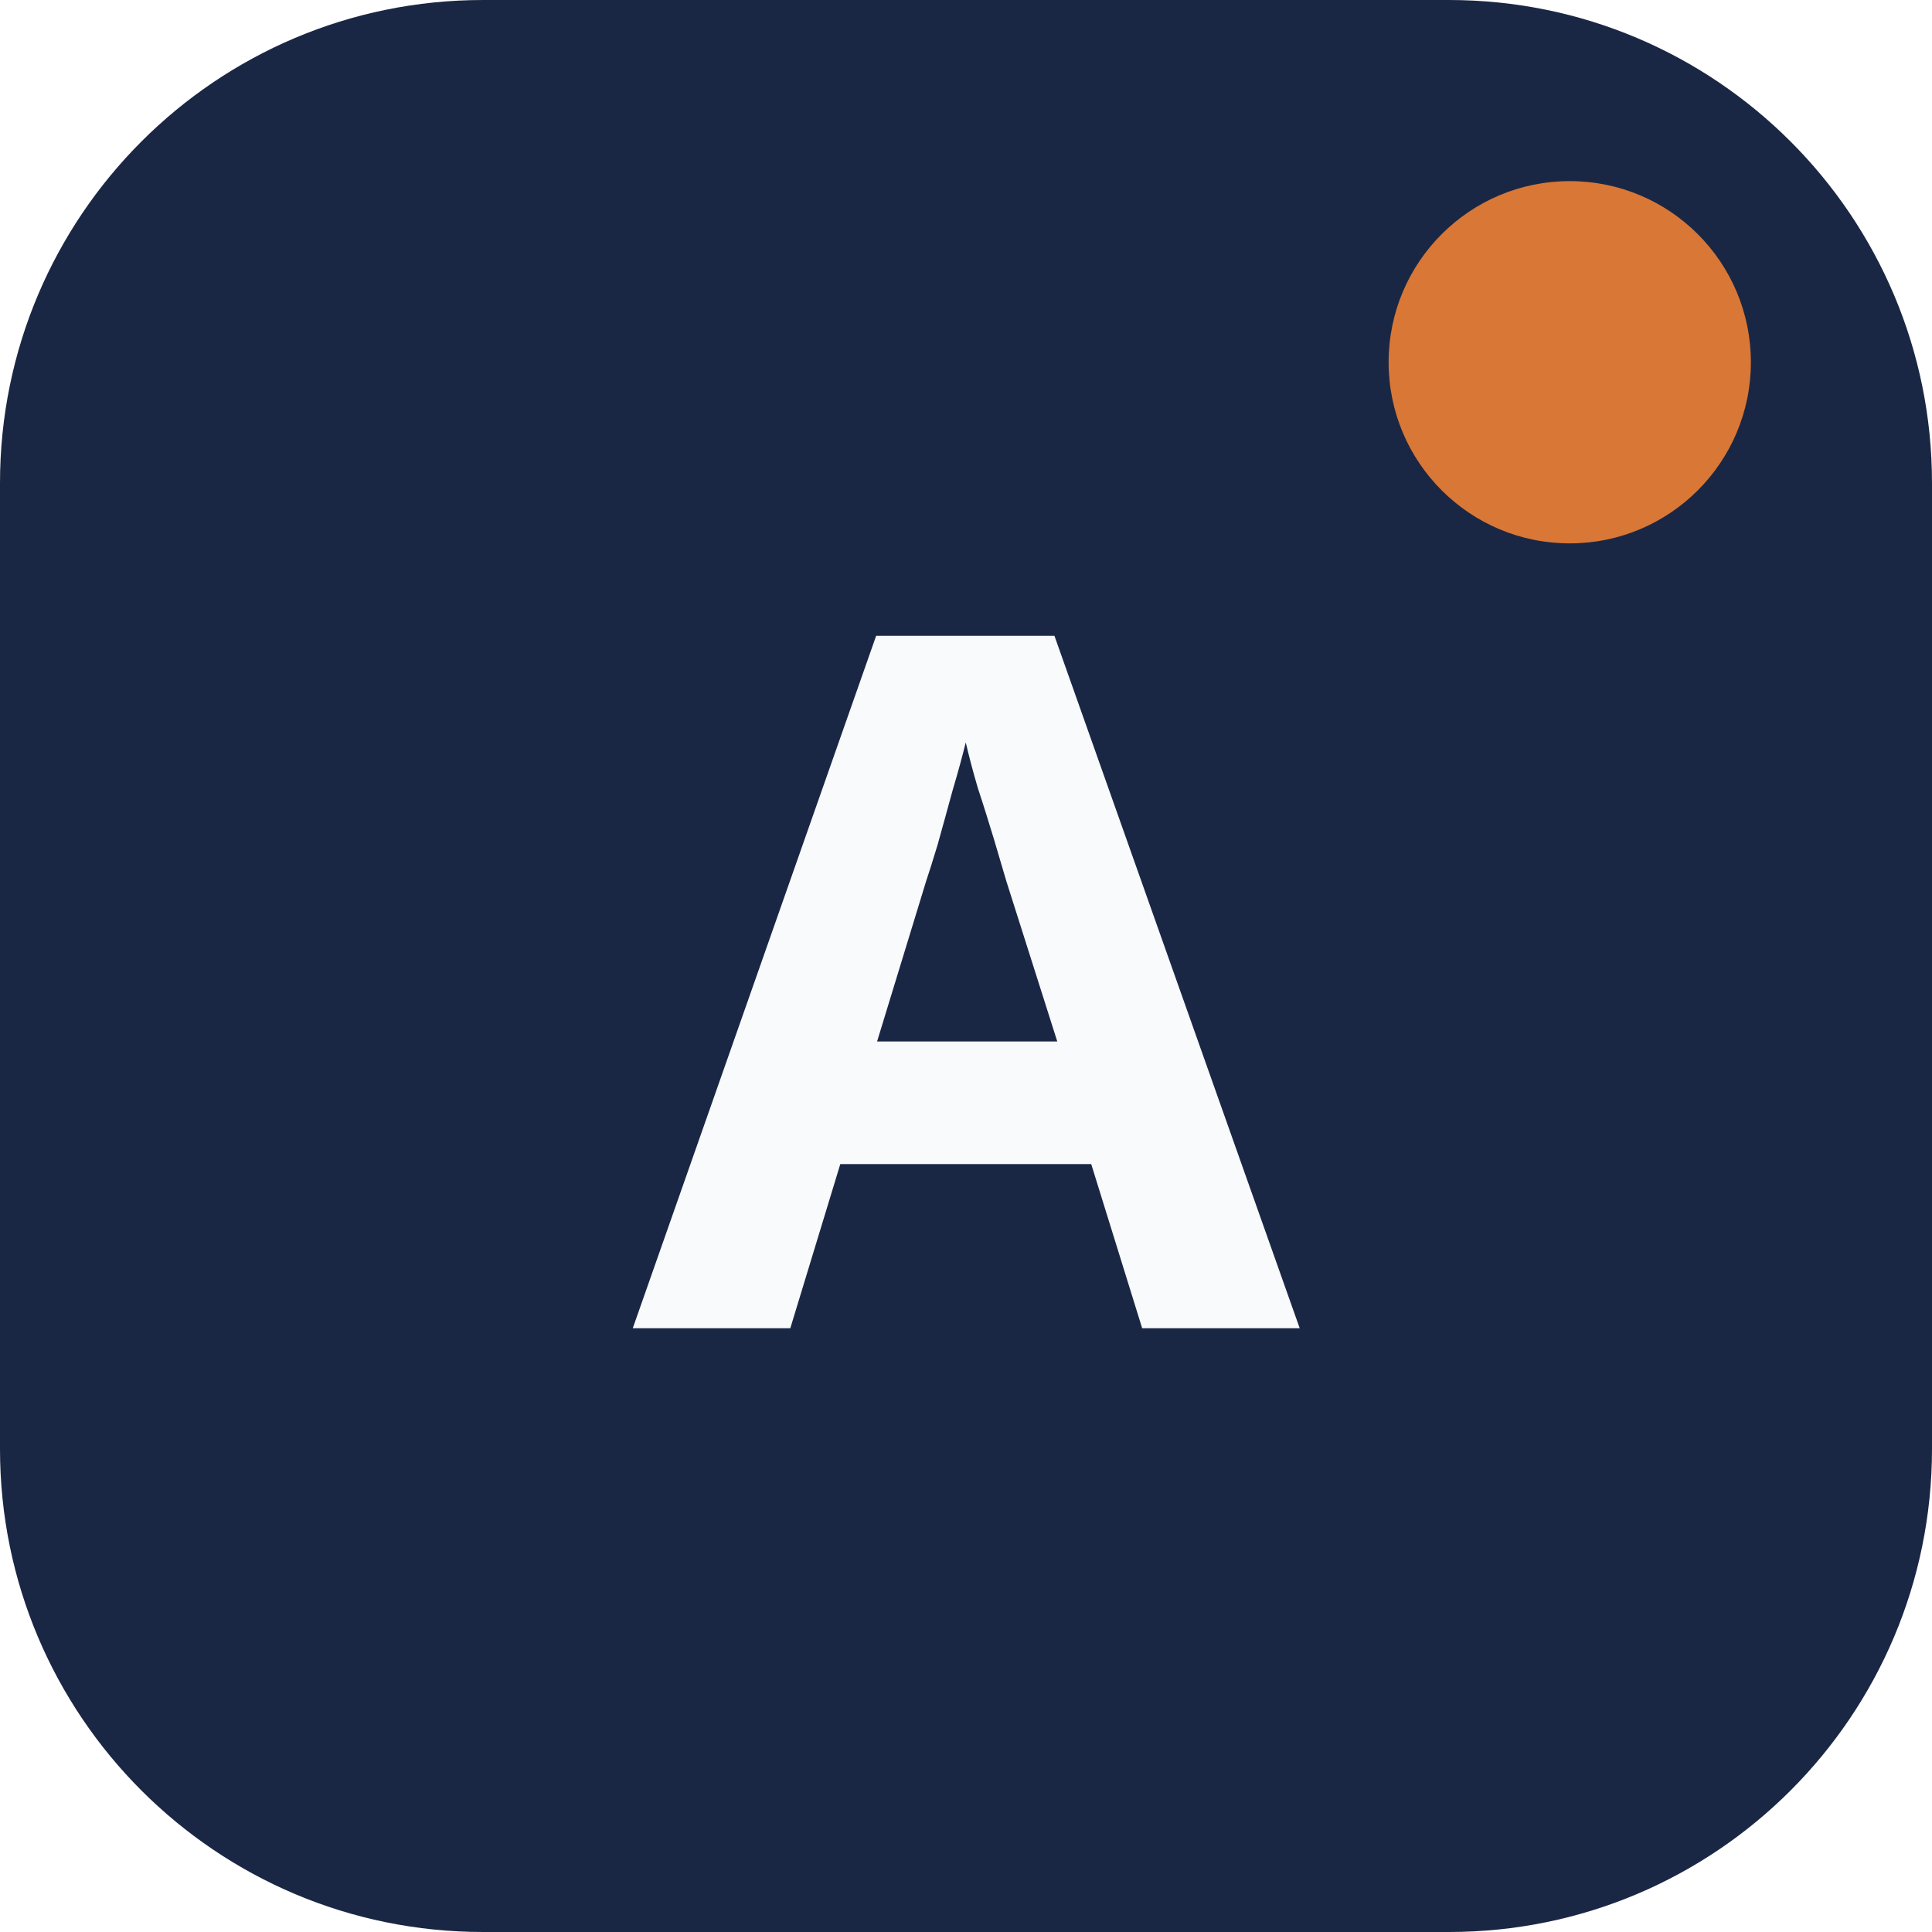
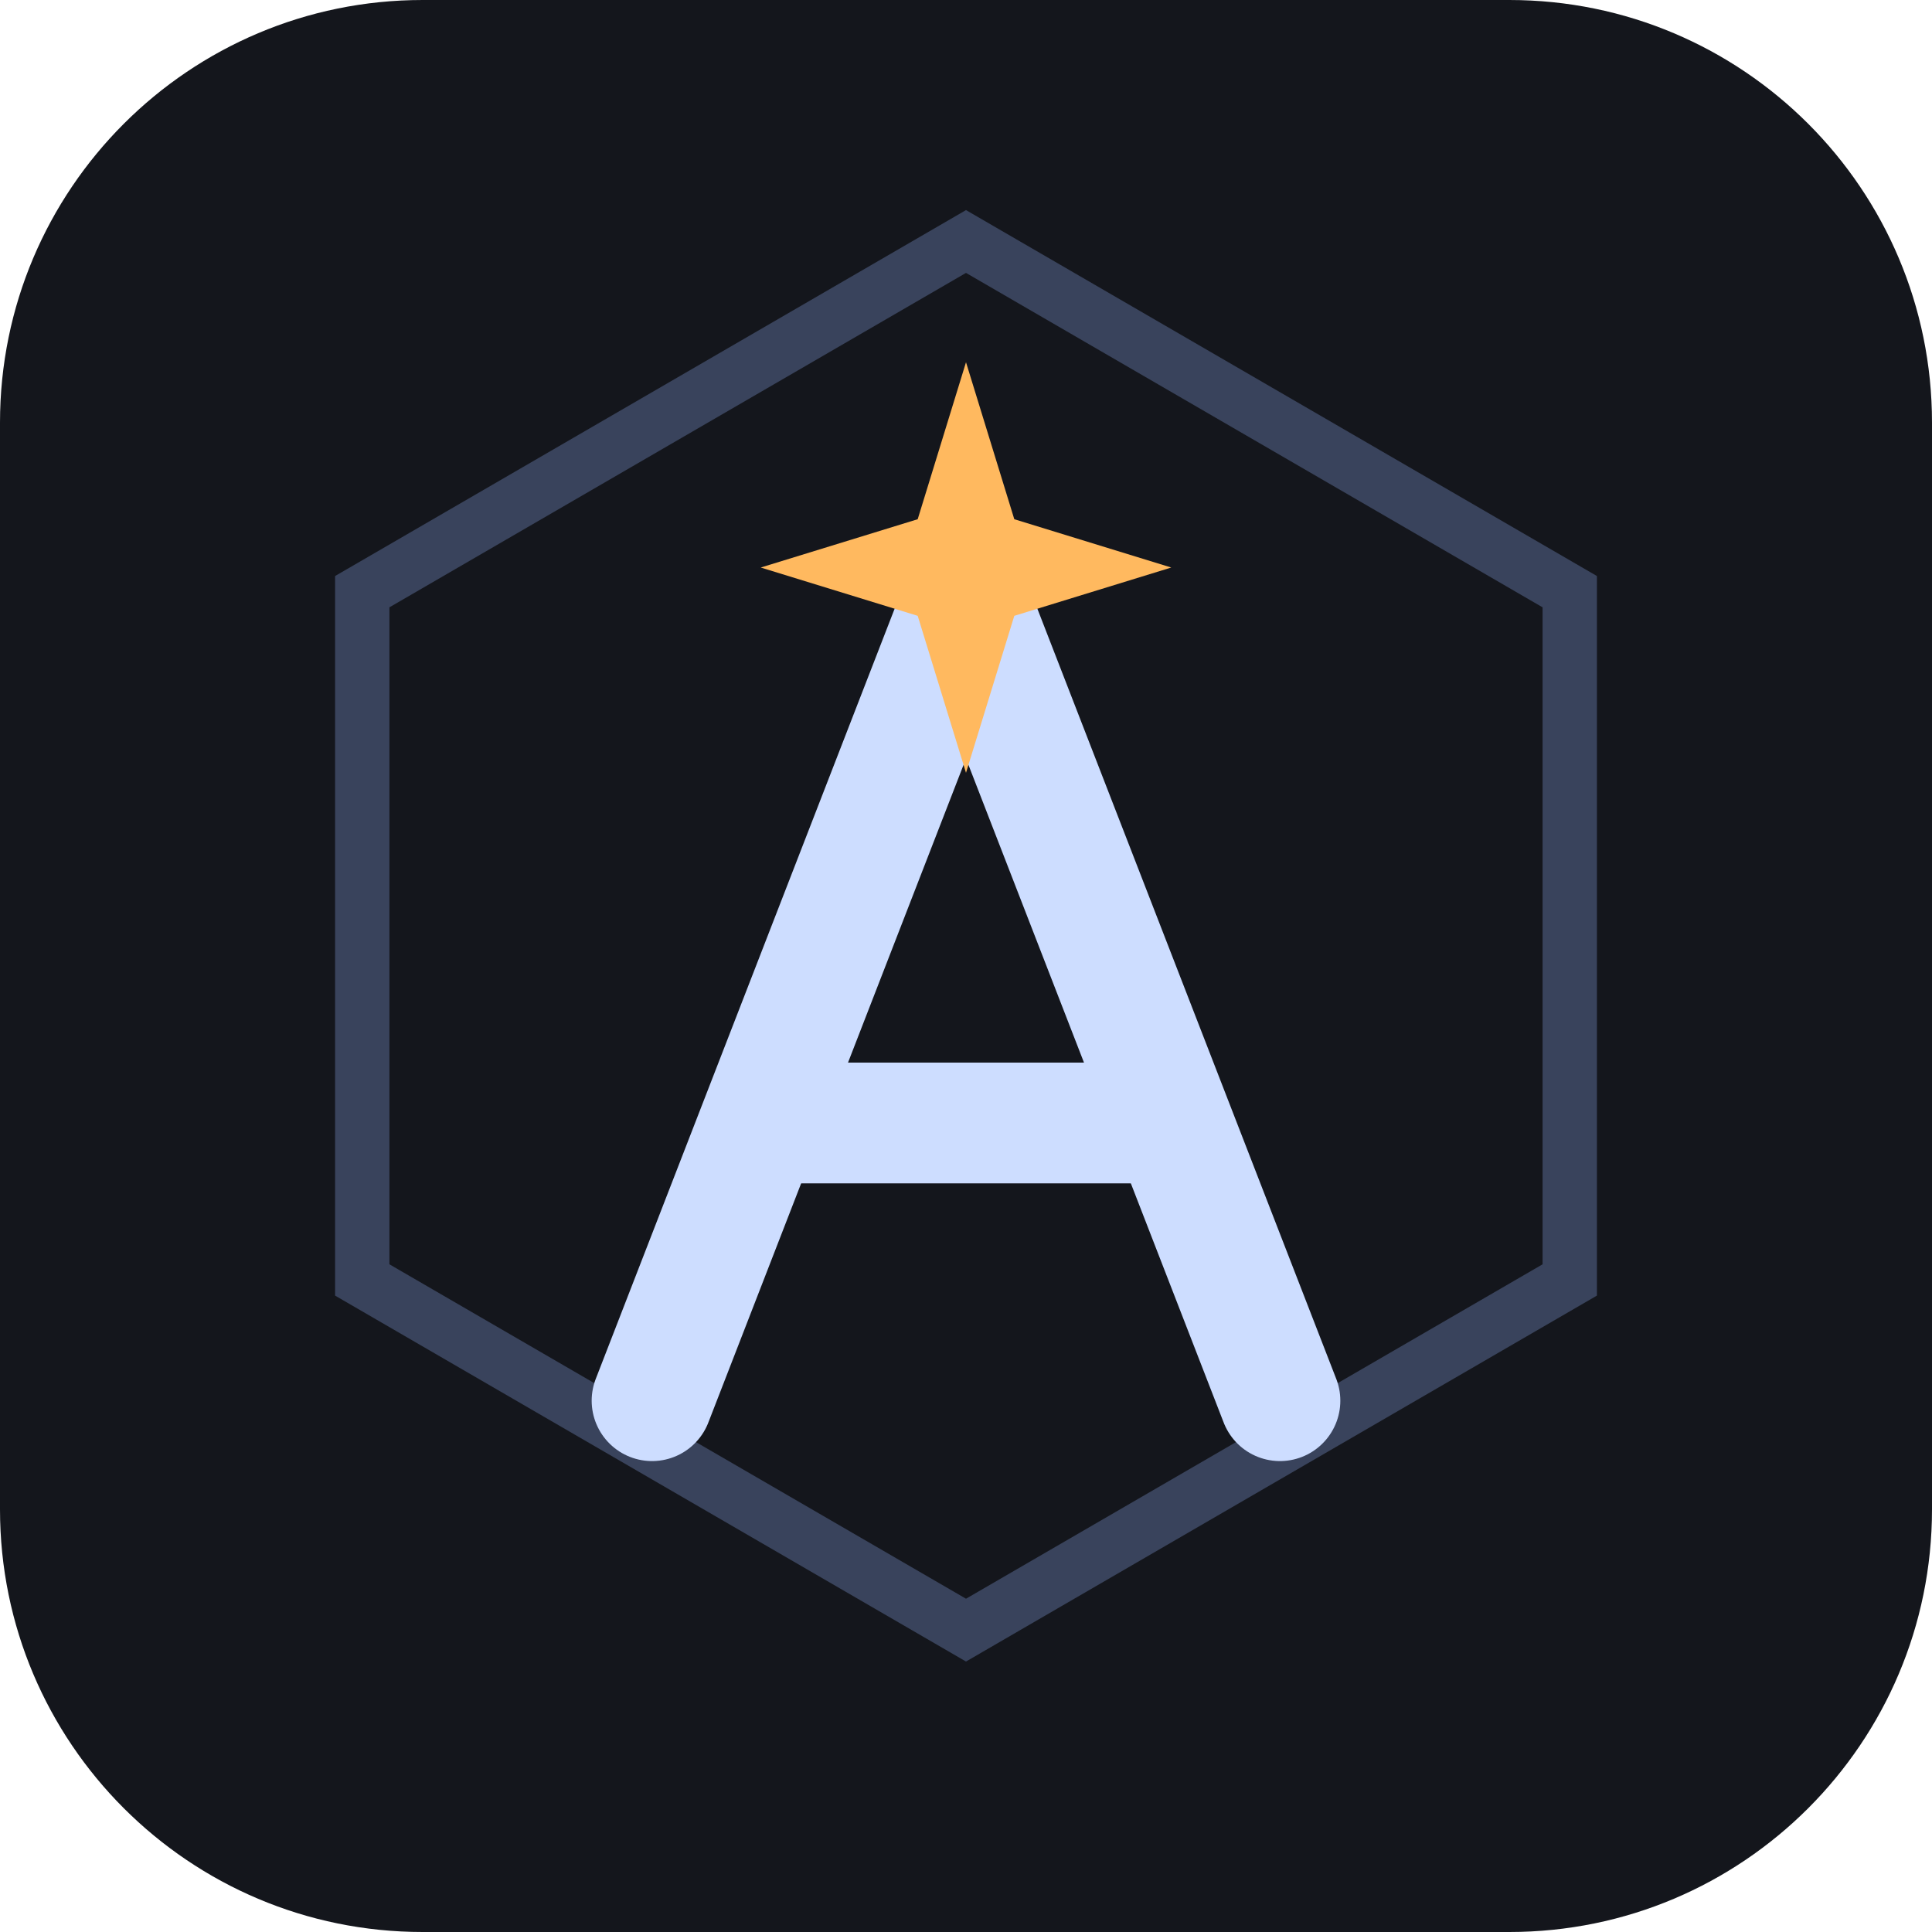
<svg xmlns="http://www.w3.org/2000/svg" viewBox="0 0 32 32" fill="none">
-   <rect width="32" height="32" rx="8" fill="#1a2744" />
-   <text x="16" y="22" text-anchor="middle" fill="#f8fafc" font-family="system-ui, sans-serif" font-size="16" font-weight="600">A</text>
-   <circle cx="26" cy="6" r="3" fill="#d97736" />
+   <rect width="32" height="32" rx="7" fill="#14161c" />
+   <polygon points="16,4 26,9.8 26,21.2 16,27 6,21.2 6,9.8" fill="none" stroke="#39435c" stroke-width="0.9" />
+   <g stroke="#cdddff" stroke-width="2" stroke-linecap="round" stroke-linejoin="round">
+     <path d="M10.8 23.2 L16 9.8" />
+     <path d="M16 9.8 L21.2 23.2" />
+     <path d="M13 18.6 L19 18.6" />
+   </g>
+   <path d="M16 6 L16.8 8.6 L19.4 9.4 L16.8 10.2 L16 12.8 L15.2 10.2 L12.6 9.4 L15.2 8.6 Z" fill="#ffb95f" />
</svg>
